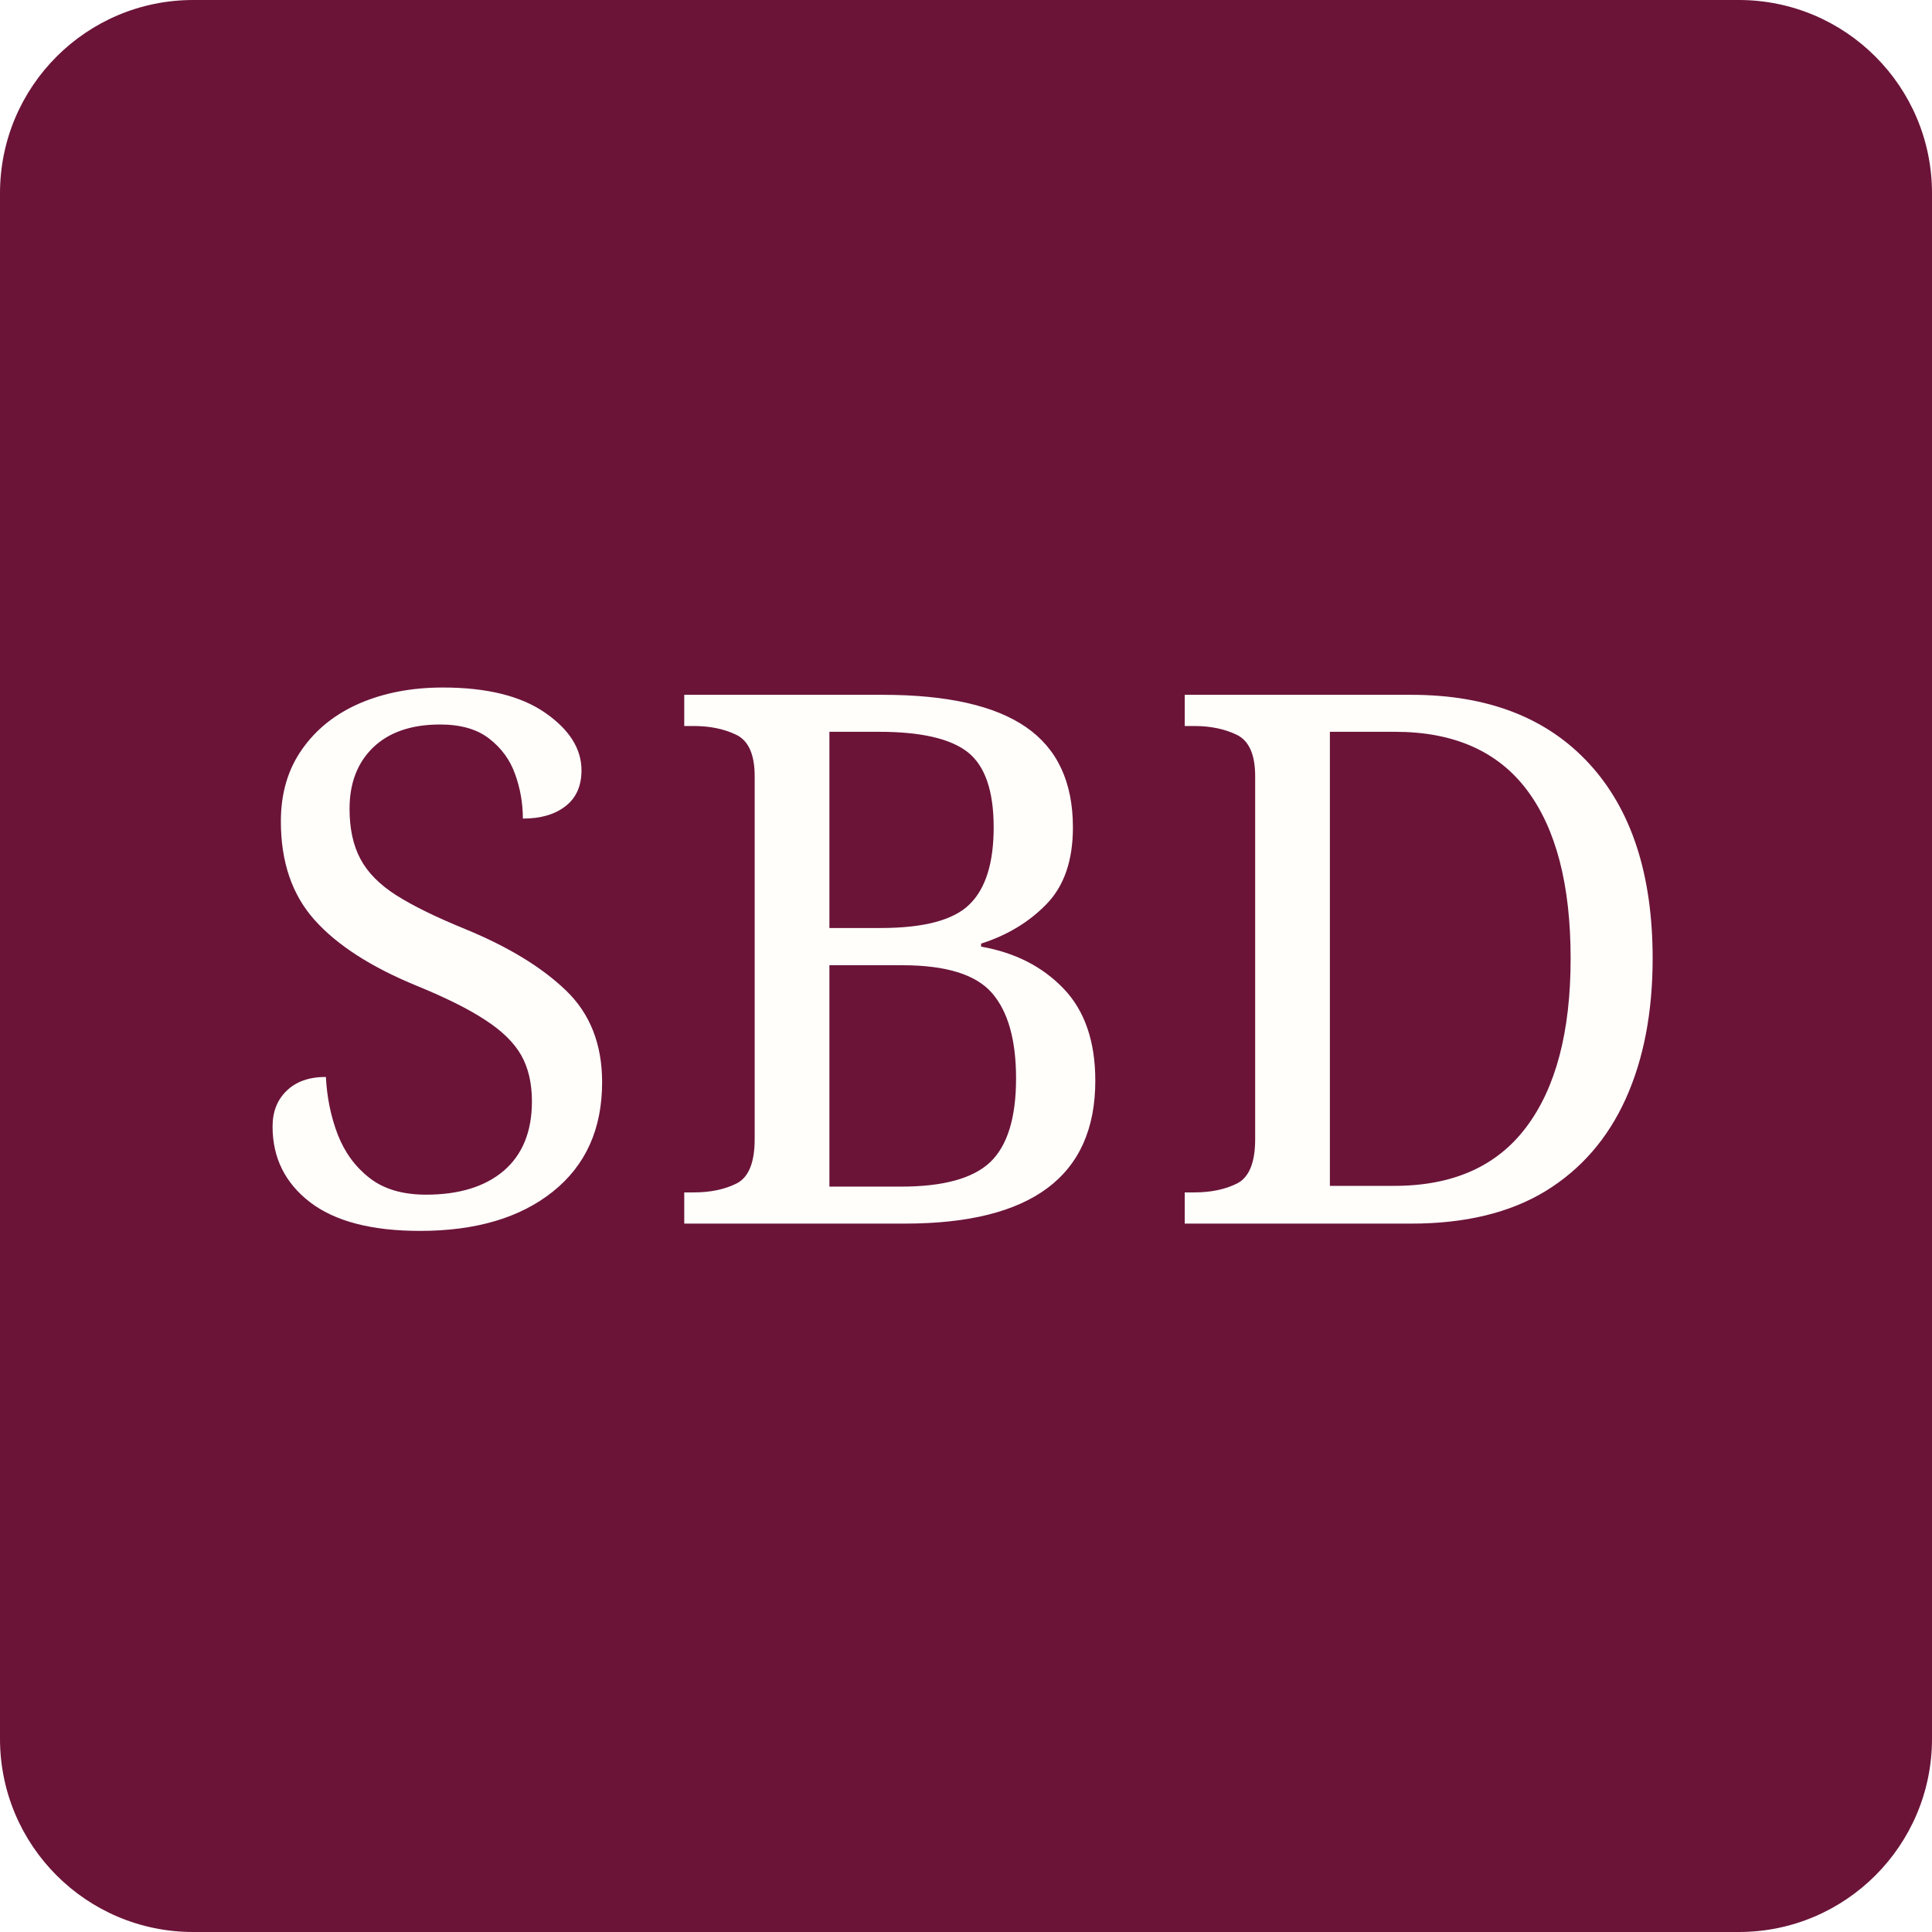
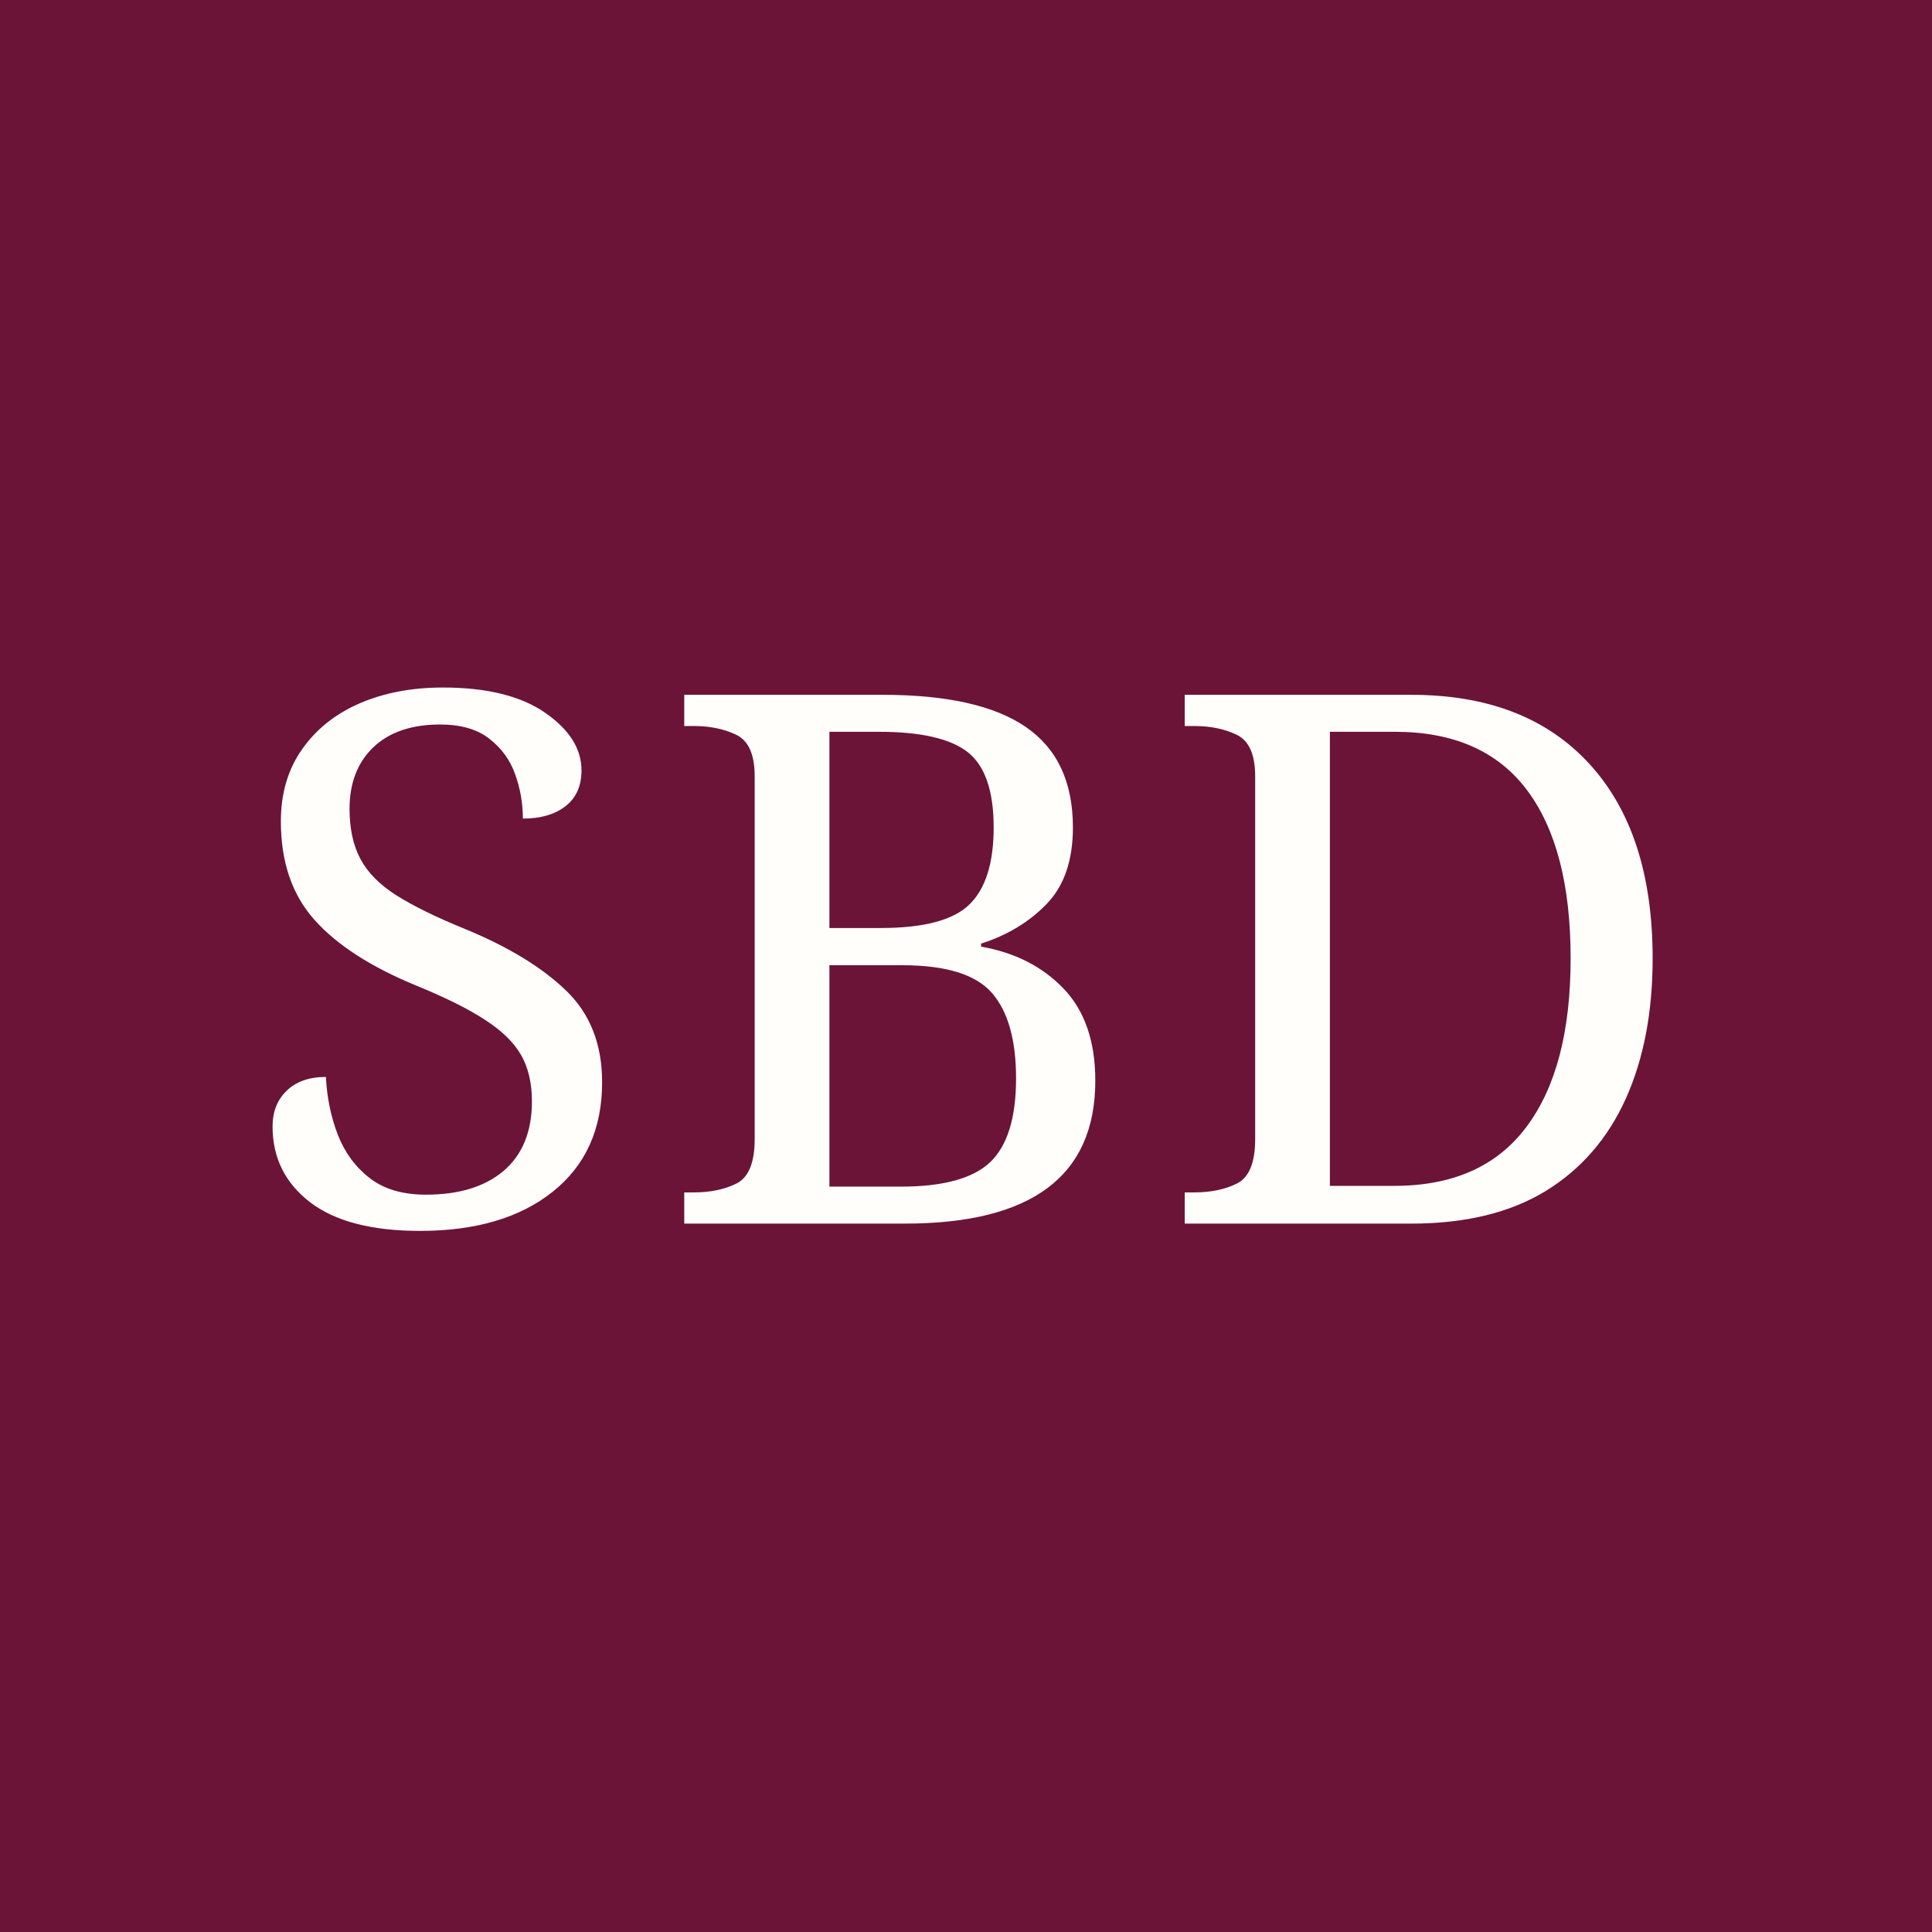
<svg xmlns="http://www.w3.org/2000/svg" viewBox="0 0 120 120" role="img" aria-labelledby="title">
-   <style>@font-face{font-family:Melodrama;src:url("https://cdn.fontshare.com/wf/VEUKFNC77KIIUSHNOWJWAF2K4XRJIN3O/QVM7H4UBRHRYAZVIJFG42NIFQOHEU4LT/RSPG5F452B5Q23RR6KSVIVZS3KHJF6UY.woff2") format("woff2");font-weight:400}text{font-family:Melodrama,Georgia,serif}</style>
-   <rect width="120" height="120" rx="12" fill="#6b1438" />
-   <text x="60" y="76" text-anchor="middle" font-size="46" letter-spacing="1" fill="#fffefb">SBD</text>
+   <rect width="120" height="120" fill="#6b1438" />
+   <text x="60" y="76" text-anchor="middle" font-family="Melodrama, Georgia, serif" font-size="46" letter-spacing="1" fill="#fffefb">SBD</text>
</svg>
